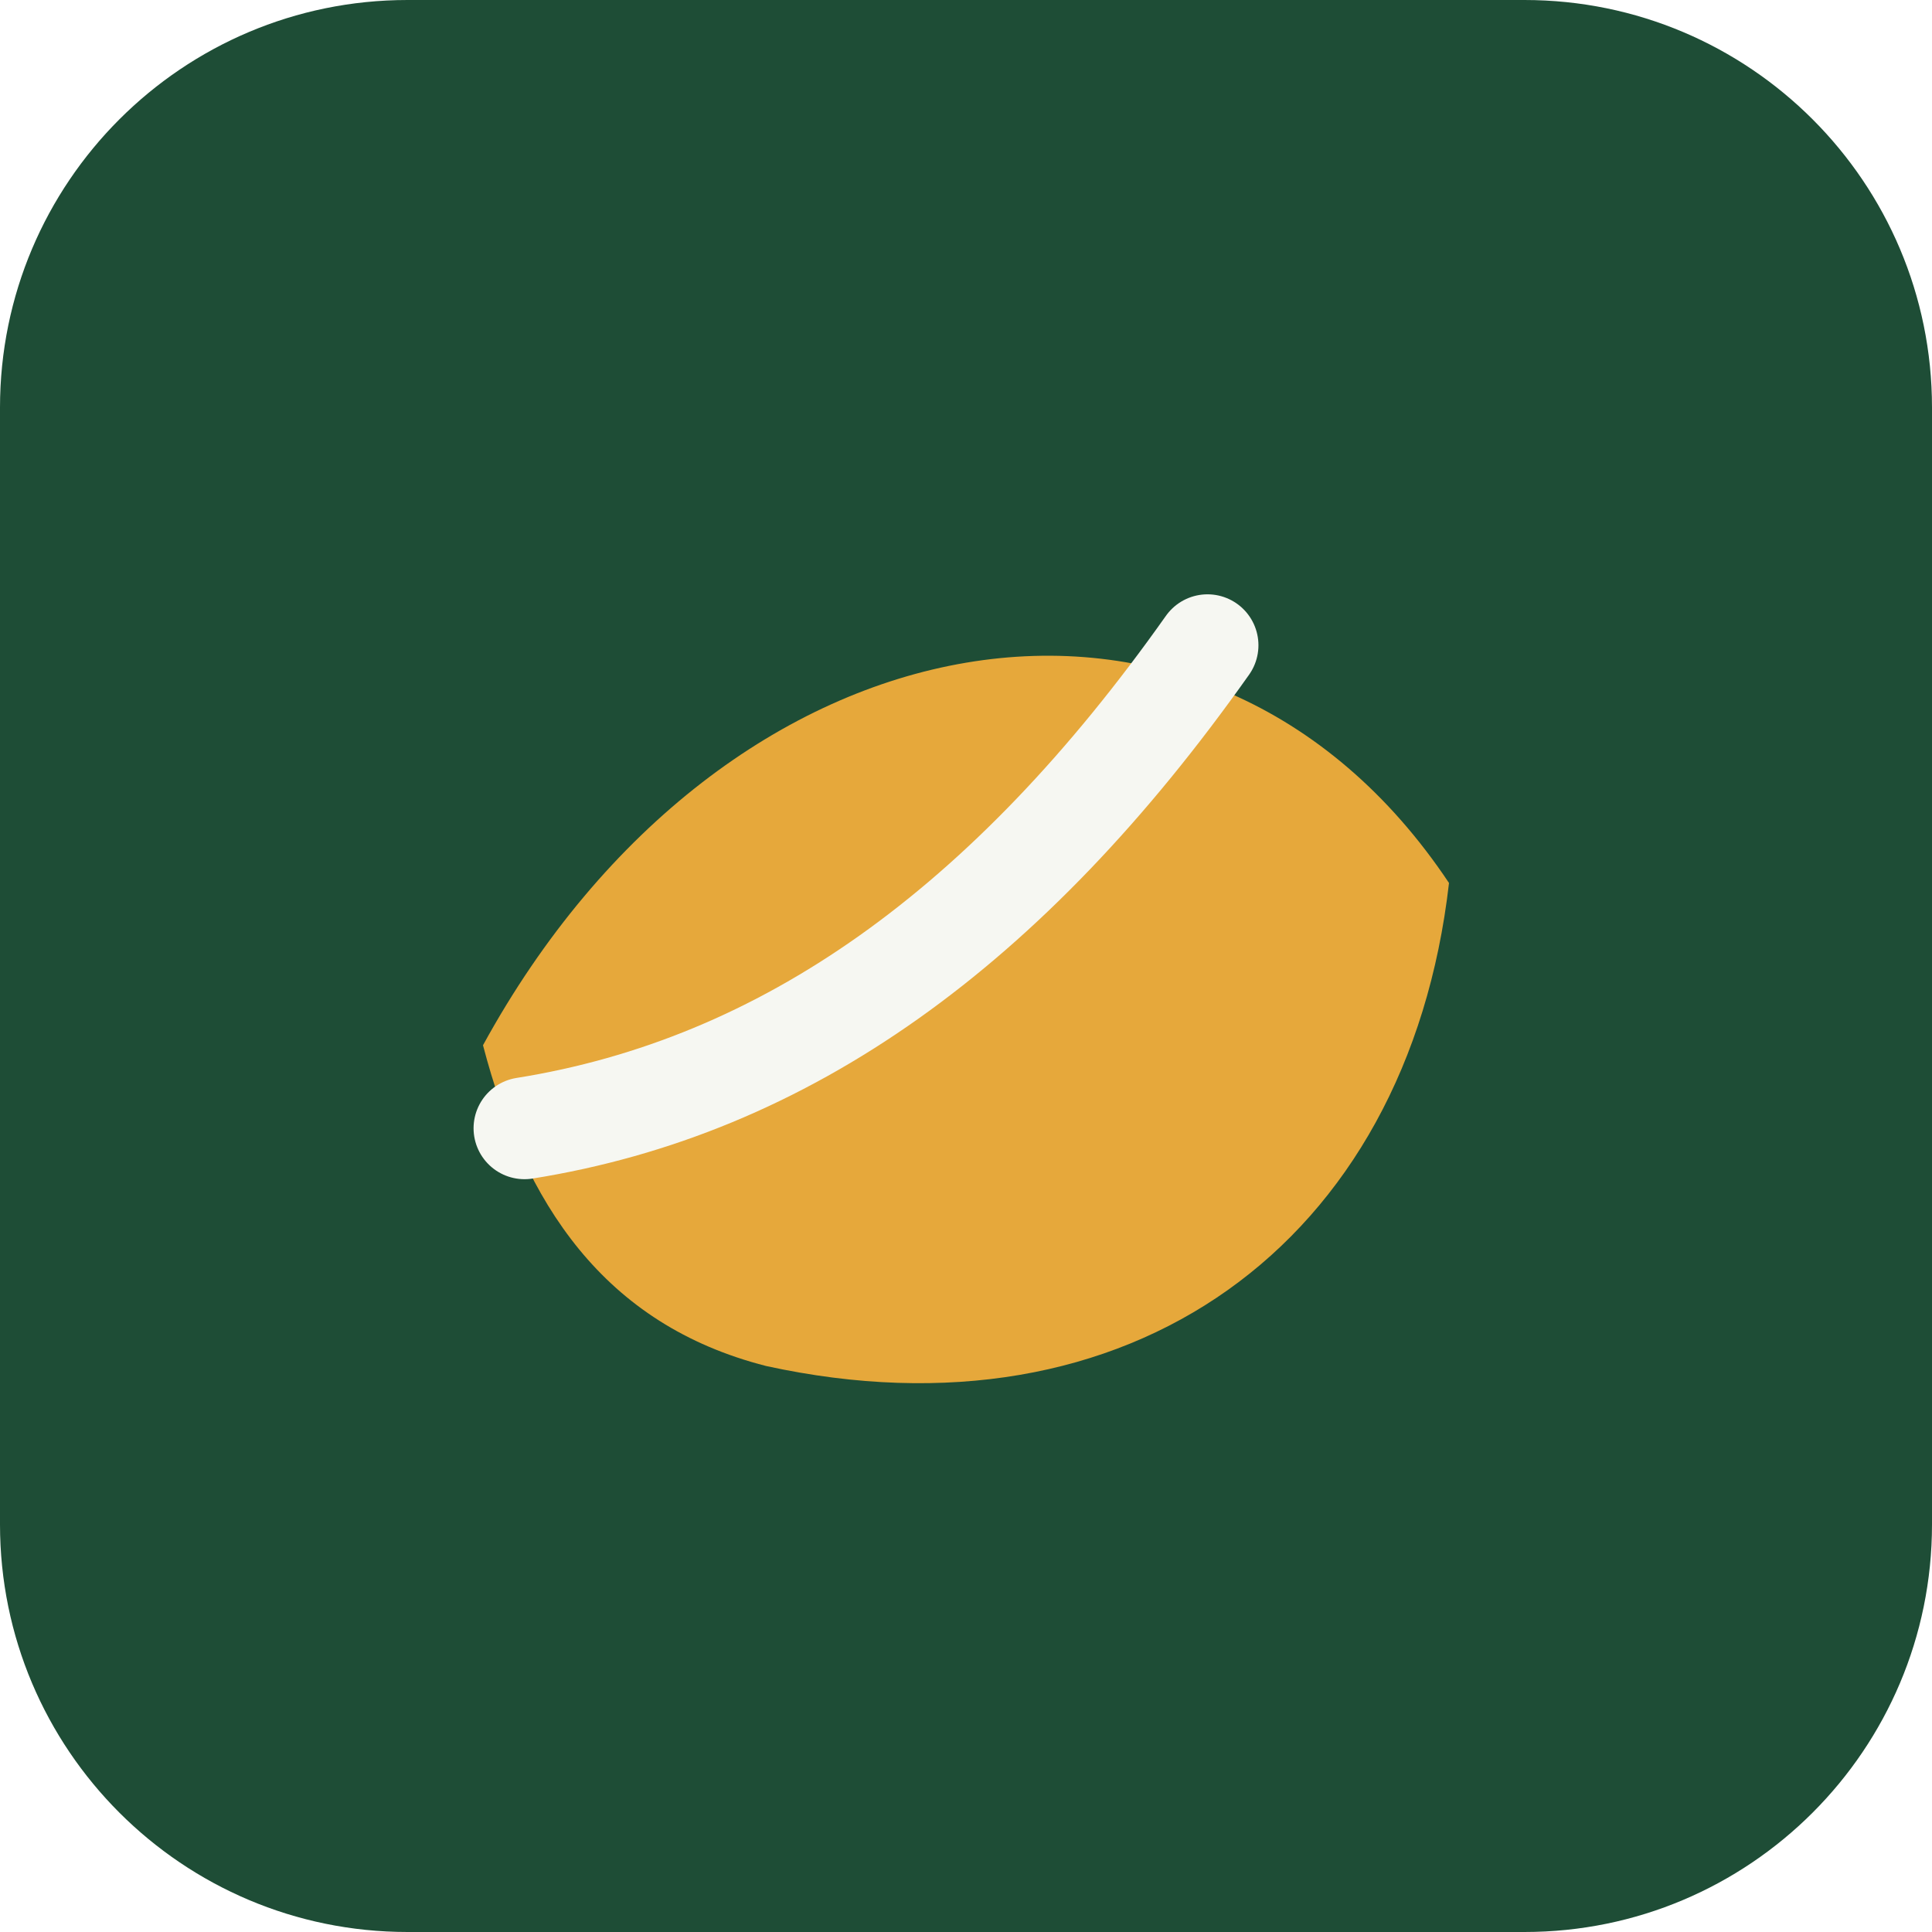
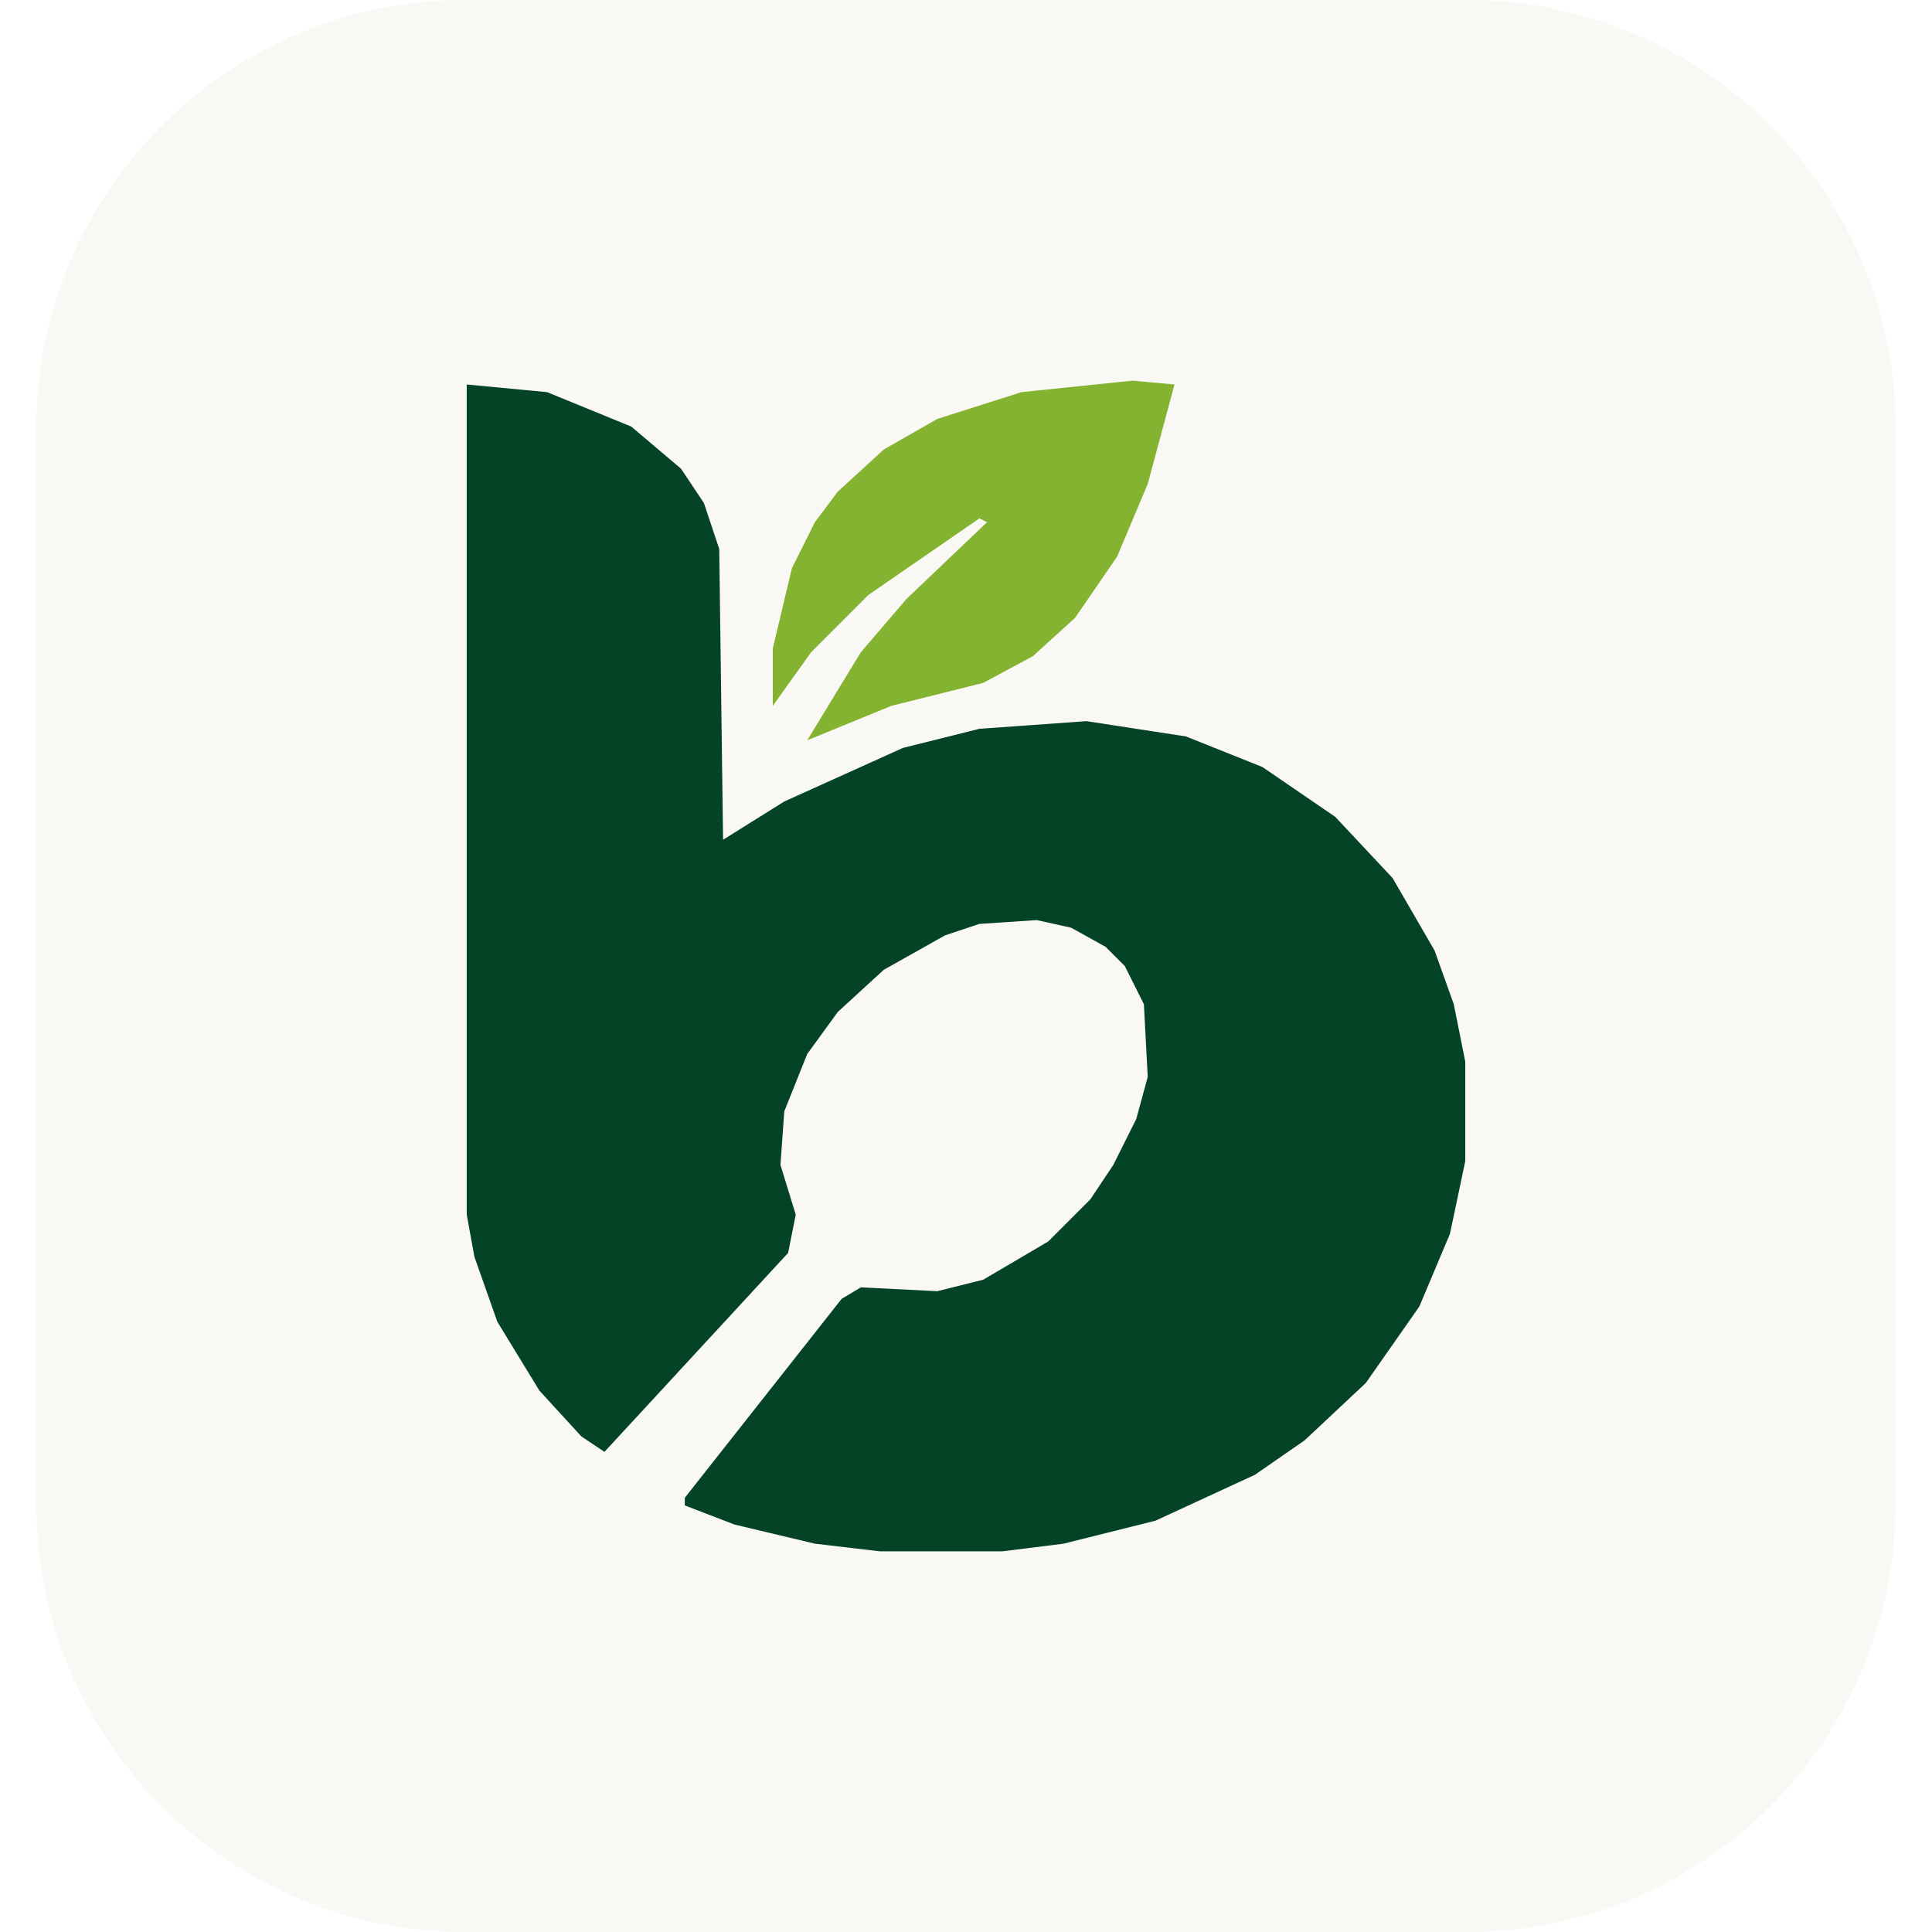
- <svg xmlns="http://www.w3.org/2000/svg" viewBox="0 0 512 512">
-   <rect width="512" height="512" rx="108" fill="#1e4d36" />
-   <path d="M128 277c64-117 192-139 256-43-11 96-85 149-181 128-43-11-64-43-75-85Z" fill="#e6a83b" />
-   <path d="M139 299c69-11 128-53 181-128" fill="none" stroke="#f6f7f2" stroke-linecap="round" stroke-width="27" />
+ <svg xmlns="http://www.w3.org/2000/svg" viewBox="0 0 486 505" width="512" height="512">
+   <rect width="486" height="505" rx="112" fill="#FAF8F4" />
+   <g transform="translate(-14.5, 35.5)">
+     <path d="M 127,65 L 127,282 L 129,293 L 135,310 L 146,328 L 157,340 L 163,344 L 211,292 L 213,282 L 209,269 L 210,255 L 216,240 L 224,229 L 236,218 L 252,209 L 261,206 L 276,205 L 285,207 L 294,212 L 299,217 L 304,227 L 305,246 L 302,257 L 296,269 L 290,278 L 279,289 L 262,299 L 250,302 L 230,301 L 225,304 L 184,356 L 184,358 L 197,363 L 218,368 L 235,370 L 267,370 L 283,368 L 307,362 L 333,350 L 346,341 L 362,326 L 376,306 L 384,287 L 388,268 L 388,242 L 385,227 L 380,213 L 369,194 L 354,178 L 335,165 L 315,157 L 289,153 L 261,155 L 241,160 L 210,174 L 194,184 L 193,108 L 189,96 L 183,87 L 170,76 L 148,67 Z" fill="#044326" fill-rule="evenodd" />
+     <path d="M 312,65 L 301,64 L 272,67 L 250,74 L 236,82 L 224,93 L 218,101 L 212,113 L 207,134 L 207,149 L 217,135 L 232,120 L 261,100 L 263,101 L 242,121 L 230,135 L 216,158 L 238,149 L 262,143 L 275,136 L 286,126 L 297,110 L 305,91 Z" fill="#83B330" fill-rule="evenodd" />
+   </g>
</svg>
